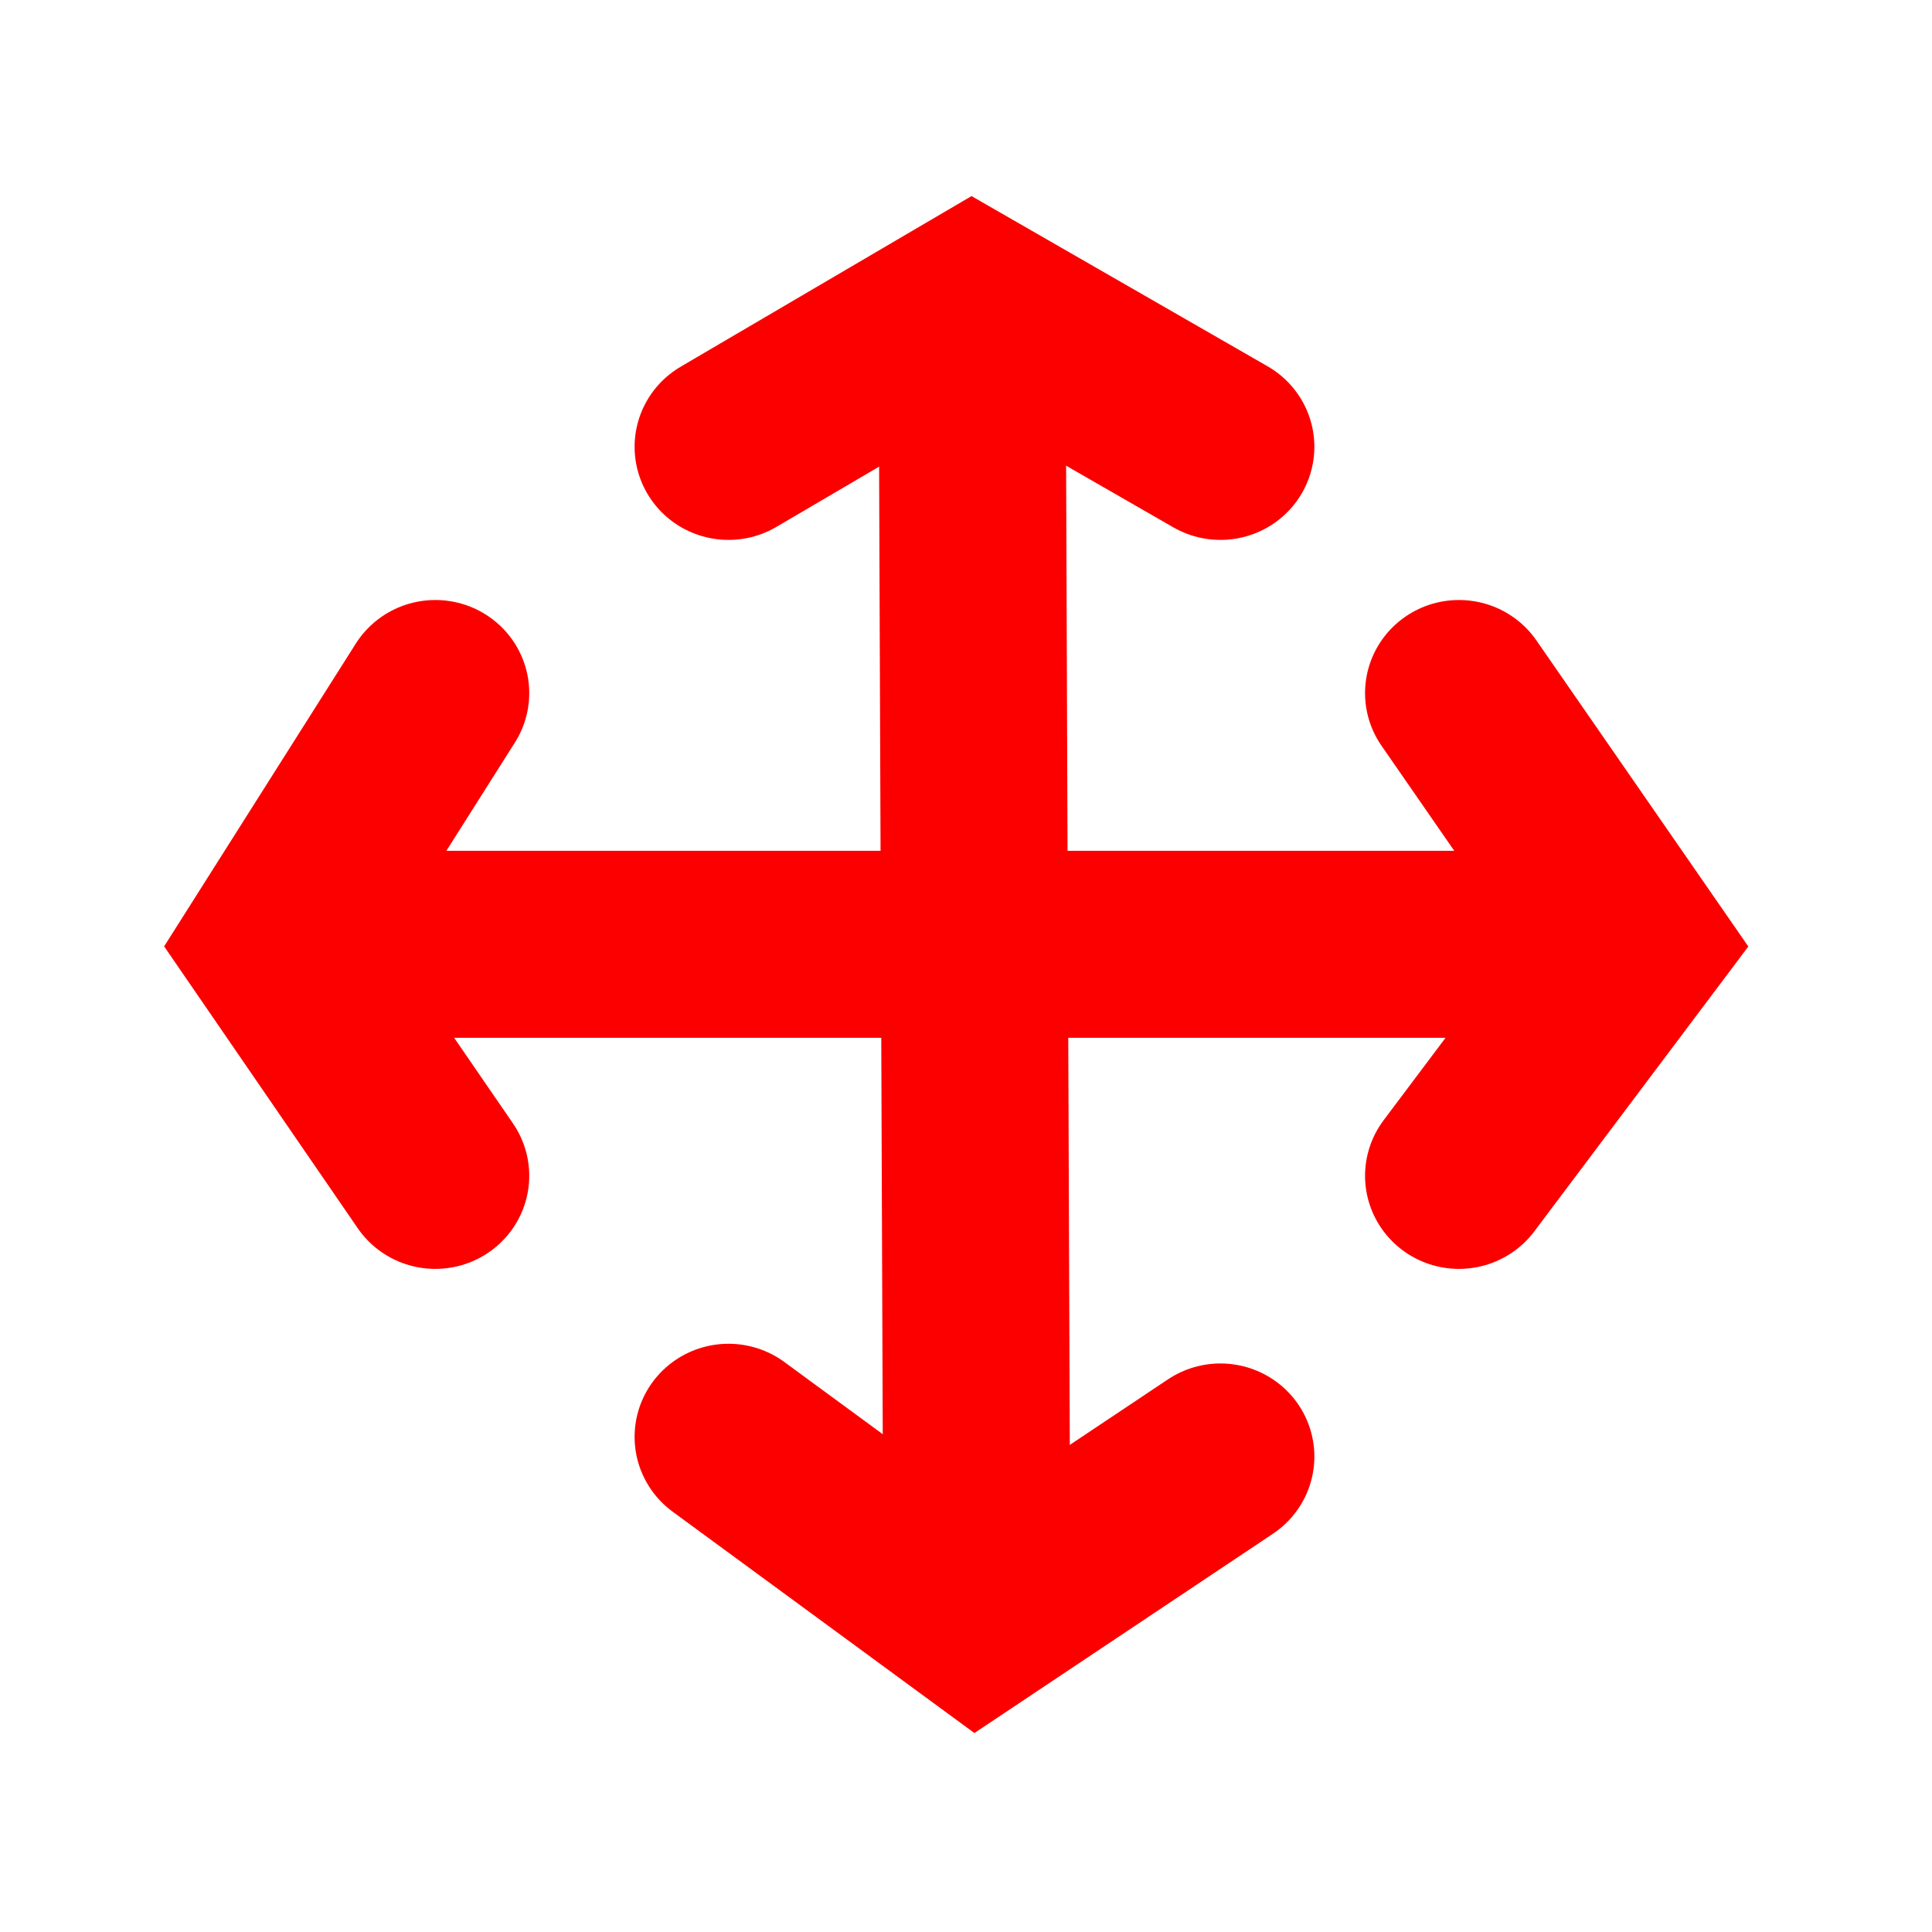
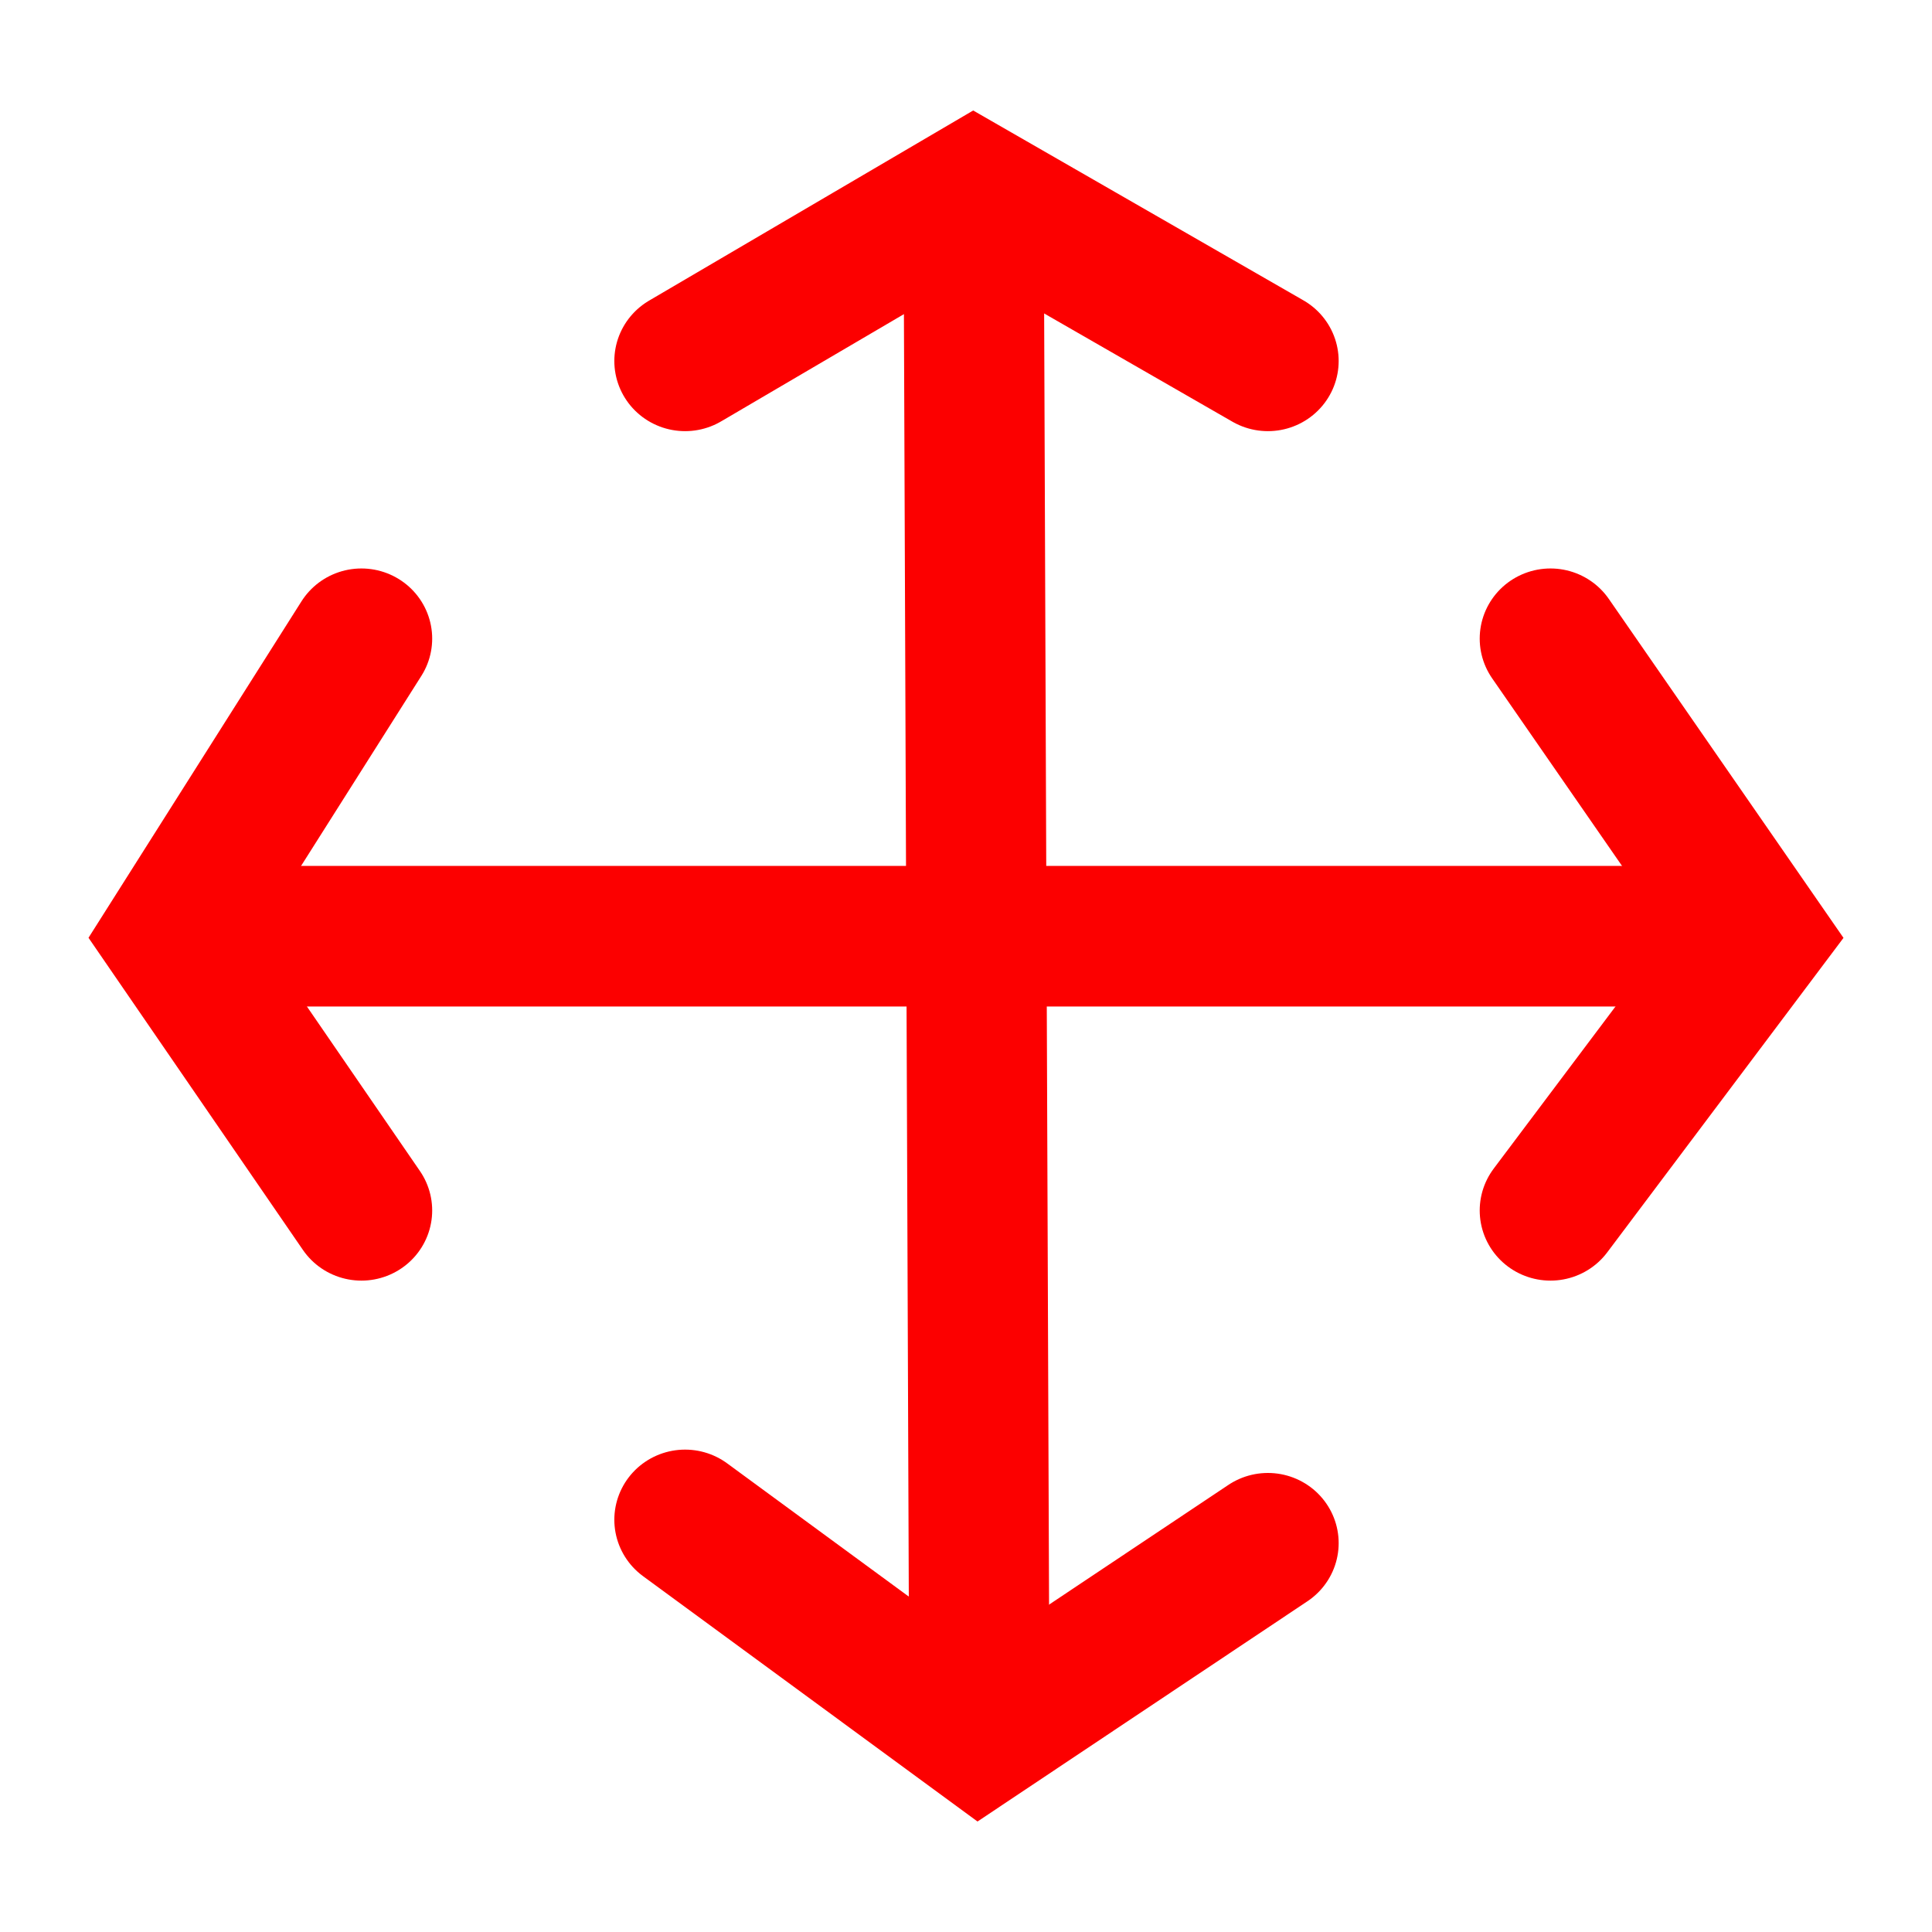
<svg xmlns="http://www.w3.org/2000/svg" version="1.1" id="Layer_1" x="0px" y="0px" viewBox="0 0 48 48" style="enable-background:new 0 0 48 48;" xml:space="preserve">
  <defs id="defs19" />
  <style type="text/css" id="style2">
	.st0{fill:none;stroke:#FC0000;stroke-width:2;stroke-miterlimit:10;}
	.st1{fill:none;stroke:#FC0000;stroke-width:2;stroke-linecap:round;stroke-miterlimit:10;}
</style>
-   <line class="st0" x1="24.149" y1="7.552" x2="24.272" y2="40.226" id="line4" style="stroke-width:4.646;stroke-miterlimit:10;stroke-dasharray:none" />
-   <polyline class="st1" points="19.1,13.9 24,11 29,13.9 " id="polyline6" style="stroke-width:3.78;stroke-miterlimit:10;stroke-dasharray:none" transform="matrix(1.23456,0,0,1.223744,-5.480484,-5.909092)" />
-   <polyline class="st1" points="29,34.4 24.1,37.7 19.1,34 " id="polyline8" style="stroke-width:3.78;stroke-miterlimit:10;stroke-dasharray:none" transform="matrix(1.23456,0,0,1.223744,-5.480484,-5.909092)" />
-   <line class="st0" x1="40.198" y1="23.461" x2="6.865" y2="23.461" id="line10" style="stroke-width:4.646;stroke-miterlimit:10;stroke-dasharray:none" />
-   <polyline class="st1" points="33.8,18.9 37.3,24 33.8,28.7 " id="polyline12" style="stroke-width:3.78;stroke-miterlimit:10;stroke-dasharray:none;stroke-linecap:round" transform="matrix(1.23456,0,0,1.223744,-5.480484,-5.909092)" />
-   <polyline class="st1" points="13.2,28.7 10,24 13.2,18.9 " id="polyline14" style="stroke-width:3.78;stroke-miterlimit:10;stroke-dasharray:none" transform="matrix(1.23456,0,0,1.223744,-5.480484,-5.909092)" />
+   <line class="st0" x1="24.188" y1="4.765" x2="24.334" y2="43.122" id="line4" style="stroke-width:3.484;stroke-miterlimit:10;stroke-dasharray:none" />
+   <polyline class="st1" points="19.1,13.9 24,11 29,13.9 " id="polyline6" style="stroke-width:2.404;stroke-miterlimit:10;stroke-dasharray:none" transform="matrix(1.462598,0,0,1.449784,-10.91475,-11.18282)" />
+   <polyline class="st1" points="29,34.4 24.1,37.7 19.1,34 " id="polyline8" style="stroke-width:2.404;stroke-miterlimit:10;stroke-dasharray:none" transform="matrix(1.462598,0,0,1.449784,-10.91475,-11.53482)" />
+   <line class="st0" x1="43.64" y1="23.26" x2="4.299" y2="23.26" id="line10" style="stroke-width:3.493;stroke-miterlimit:10;stroke-dasharray:none" />
+   <polyline class="st1" points="33.8,18.9 37.3,24 33.8,28.7 " id="polyline12" style="stroke-width:2.404;stroke-linecap:round;stroke-miterlimit:10;stroke-dasharray:none" transform="matrix(1.462598,0,0,1.449784,-10.91475,-11.53482)" />
+   <polyline class="st1" points="13.2,28.7 10,24 13.2,18.9 " id="polyline14" style="stroke-width:2.404;stroke-miterlimit:10;stroke-dasharray:none" transform="matrix(1.462598,0,0,1.449784,-10.32692,-11.53482)" />
</svg>
